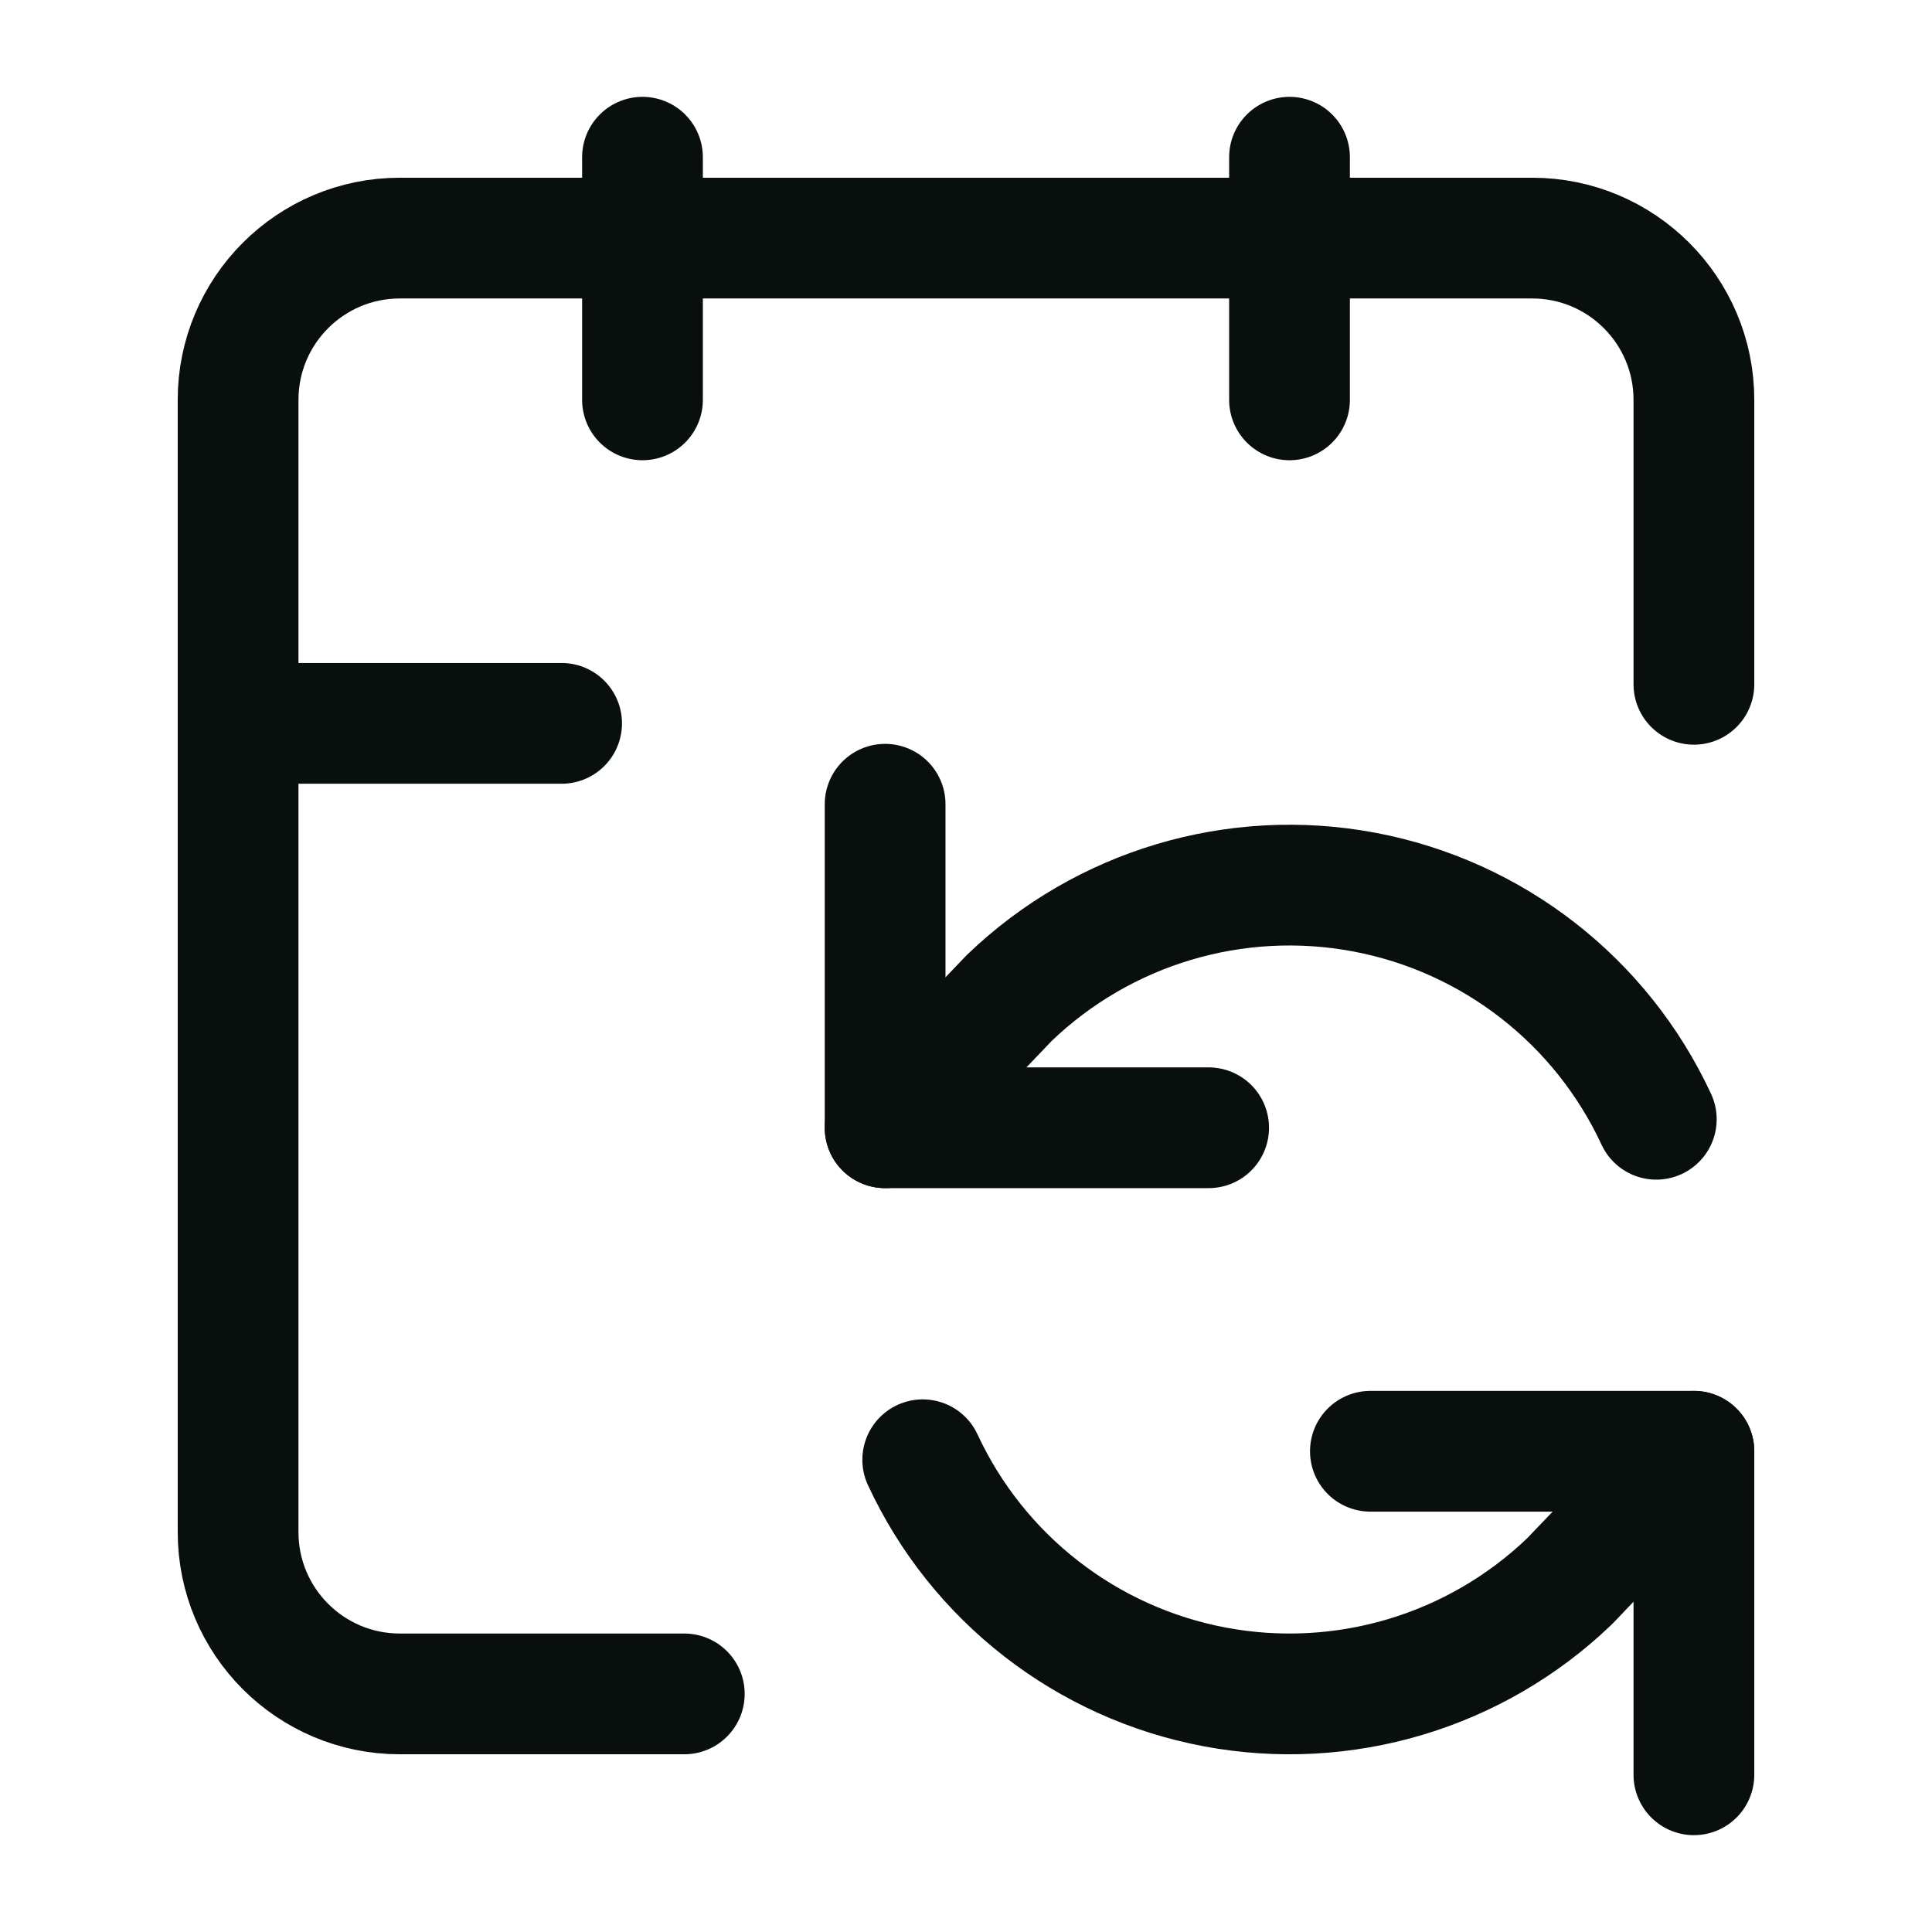
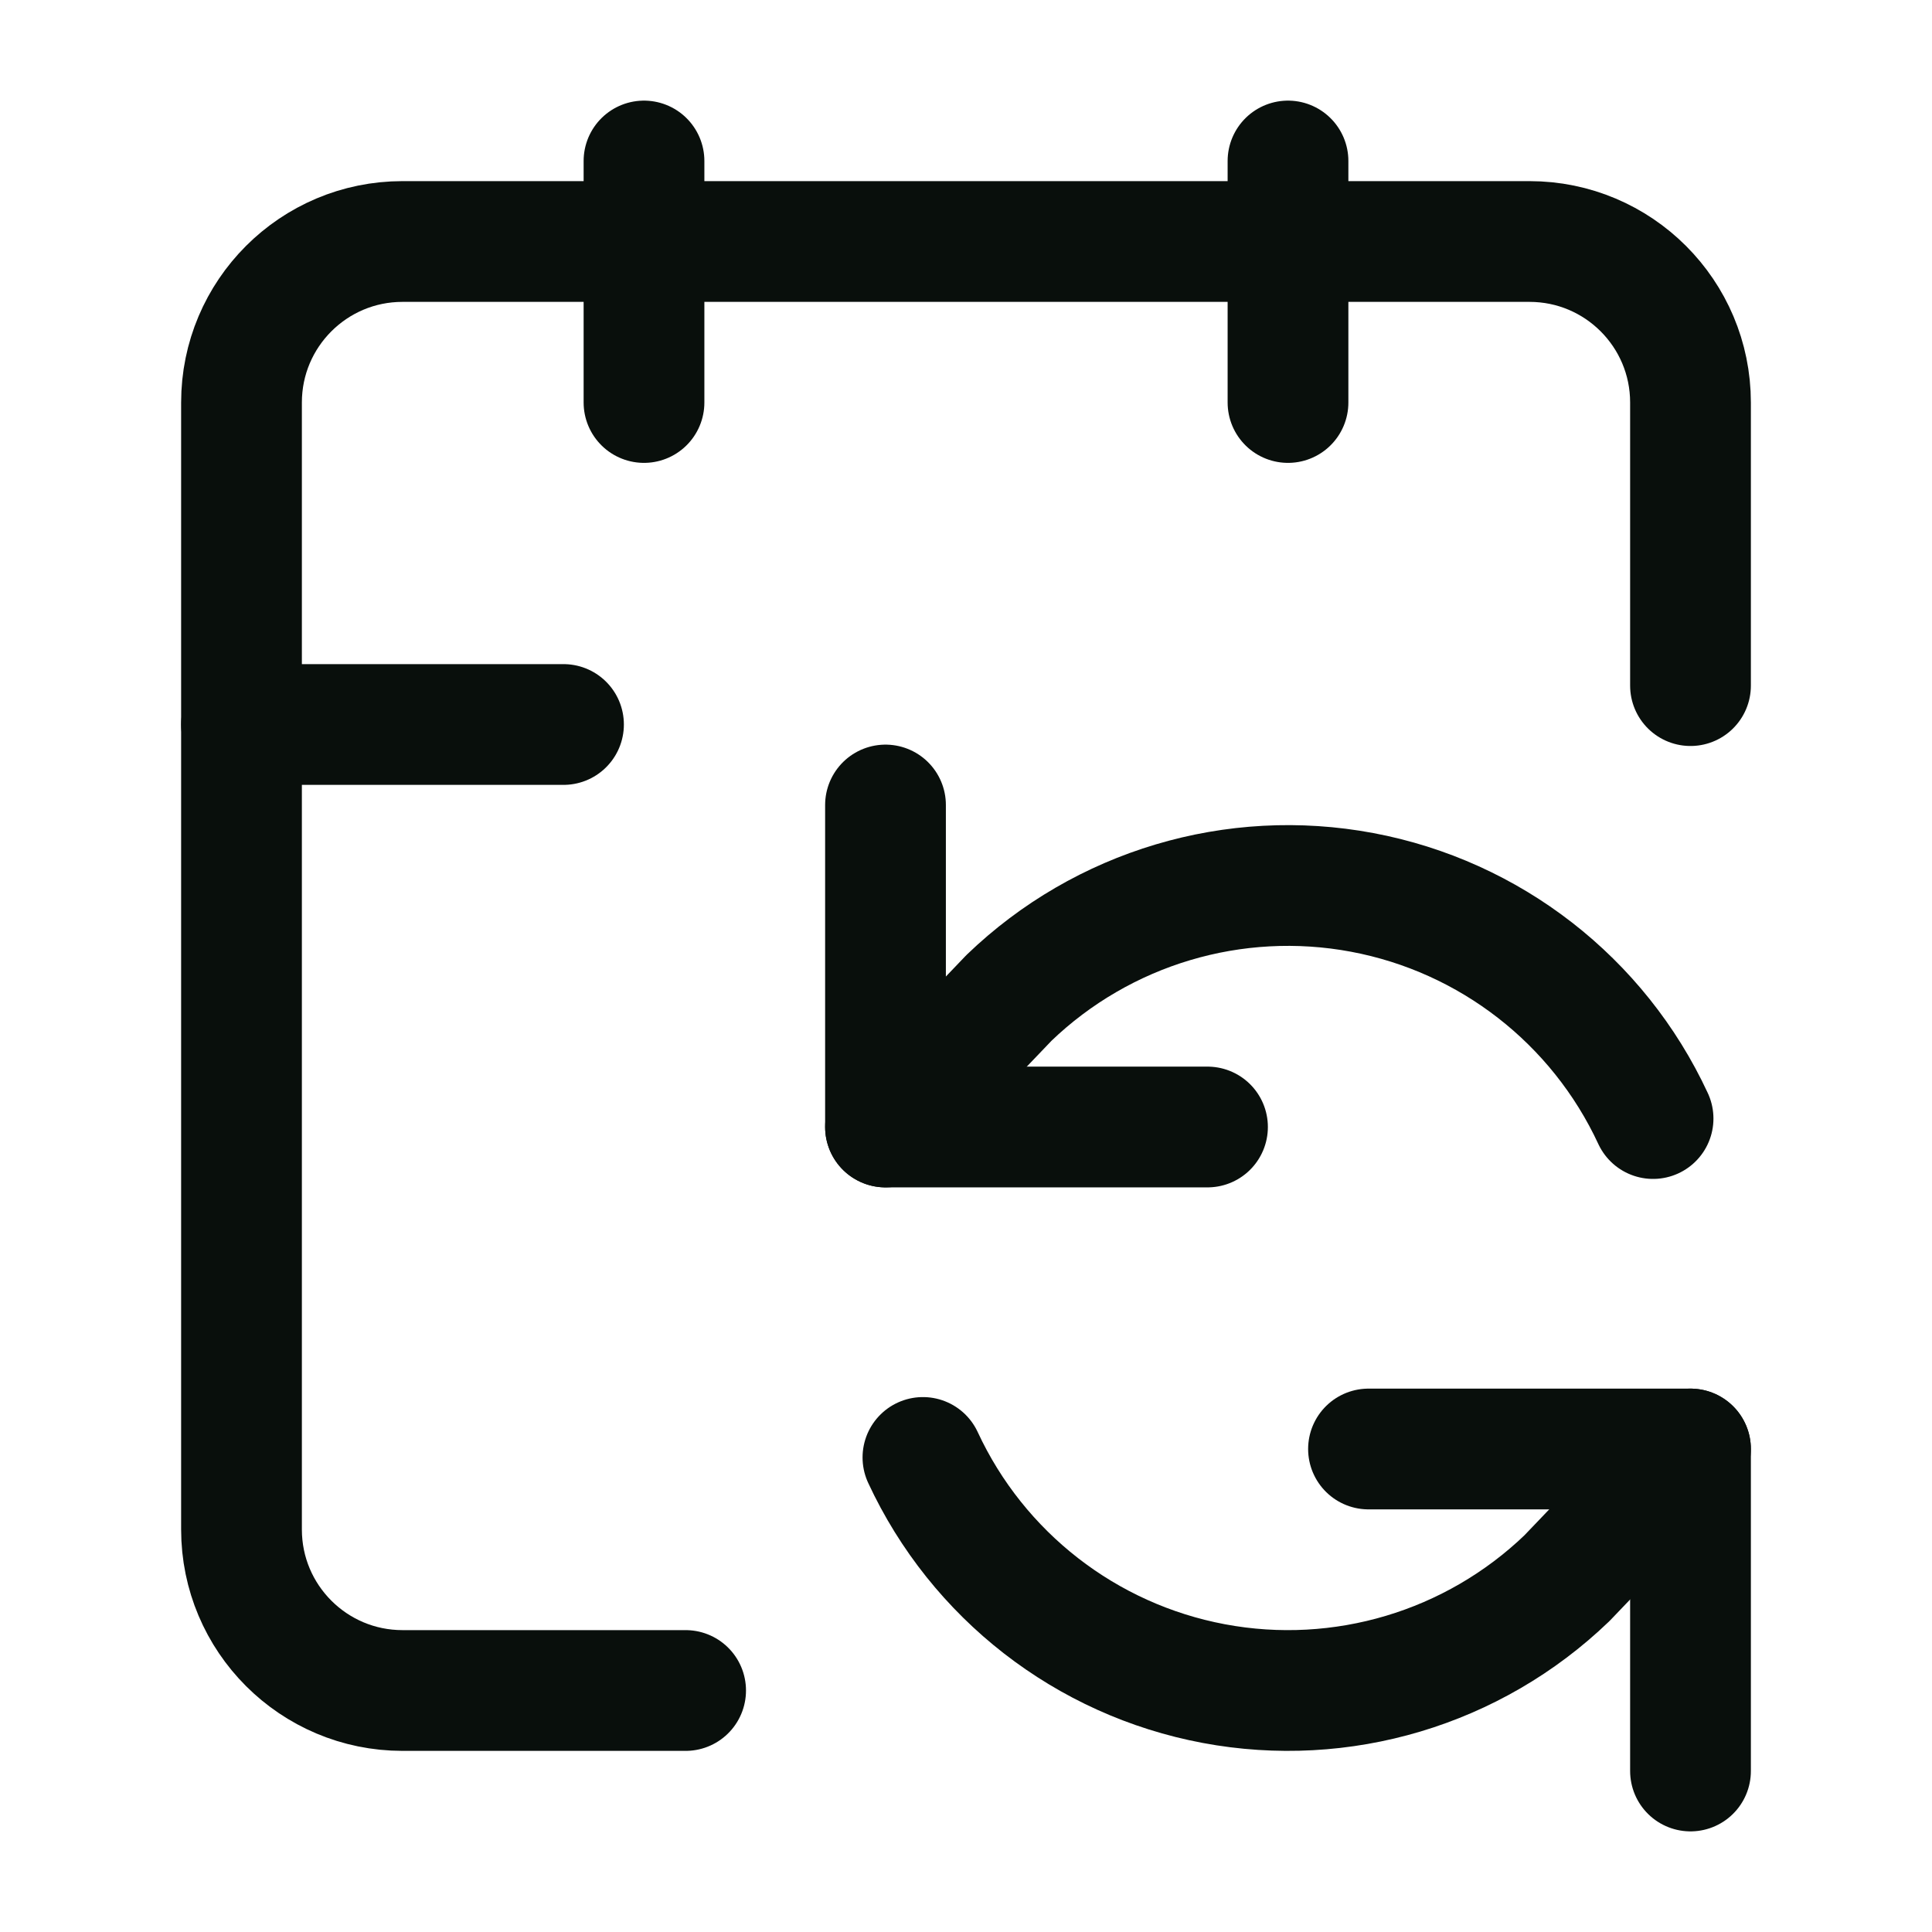
<svg xmlns="http://www.w3.org/2000/svg" class="lucide lucide-calendar-sync" width="24" height="24" viewBox="0 0 24 24" fill="none" stroke="#090f0c" stroke-width="1.5" stroke-linecap="round" stroke-linejoin="round">
-   <g transform="translate(12 12) scale(1.0047) translate(-12.000 -12.000)" stroke-width="1.493">
-     <path d="M11 10v4h4" />
-     <path d="m11 14 1.535-1.605a5 5 0 018 1.5" />
-     <path d="M16 2v3" />
-     <path d="m21 18-1.535 1.605a5 5 0 01-8-1.5" />
-     <path d="M21 22v-4h-4" />
-     <path d="M21 8.517V5a2 2 0 00-2-2H5a2 2 0 00-2 2v14a2 2 0 002 2h3.517" />
-     <path d="M3 9h4" />
-     <path d="M8 2v3" />
-   </g>
+   <path d="M11 10v4h4" />
+   <path d="m11 14 1.535-1.605a5 5 0 018 1.5" />
+   <path d="M16 2v3" />
+   <path d="m21 18-1.535 1.605a5 5 0 01-8-1.5" />
+   <path d="M21 22v-4h-4" />
+   <path d="M21 8.517V5a2 2 0 00-2-2H5a2 2 0 00-2 2v14a2 2 0 002 2h3.517" />
+   <path d="M3 9h4" />
+   <path d="M8 2v3" />
</svg>
